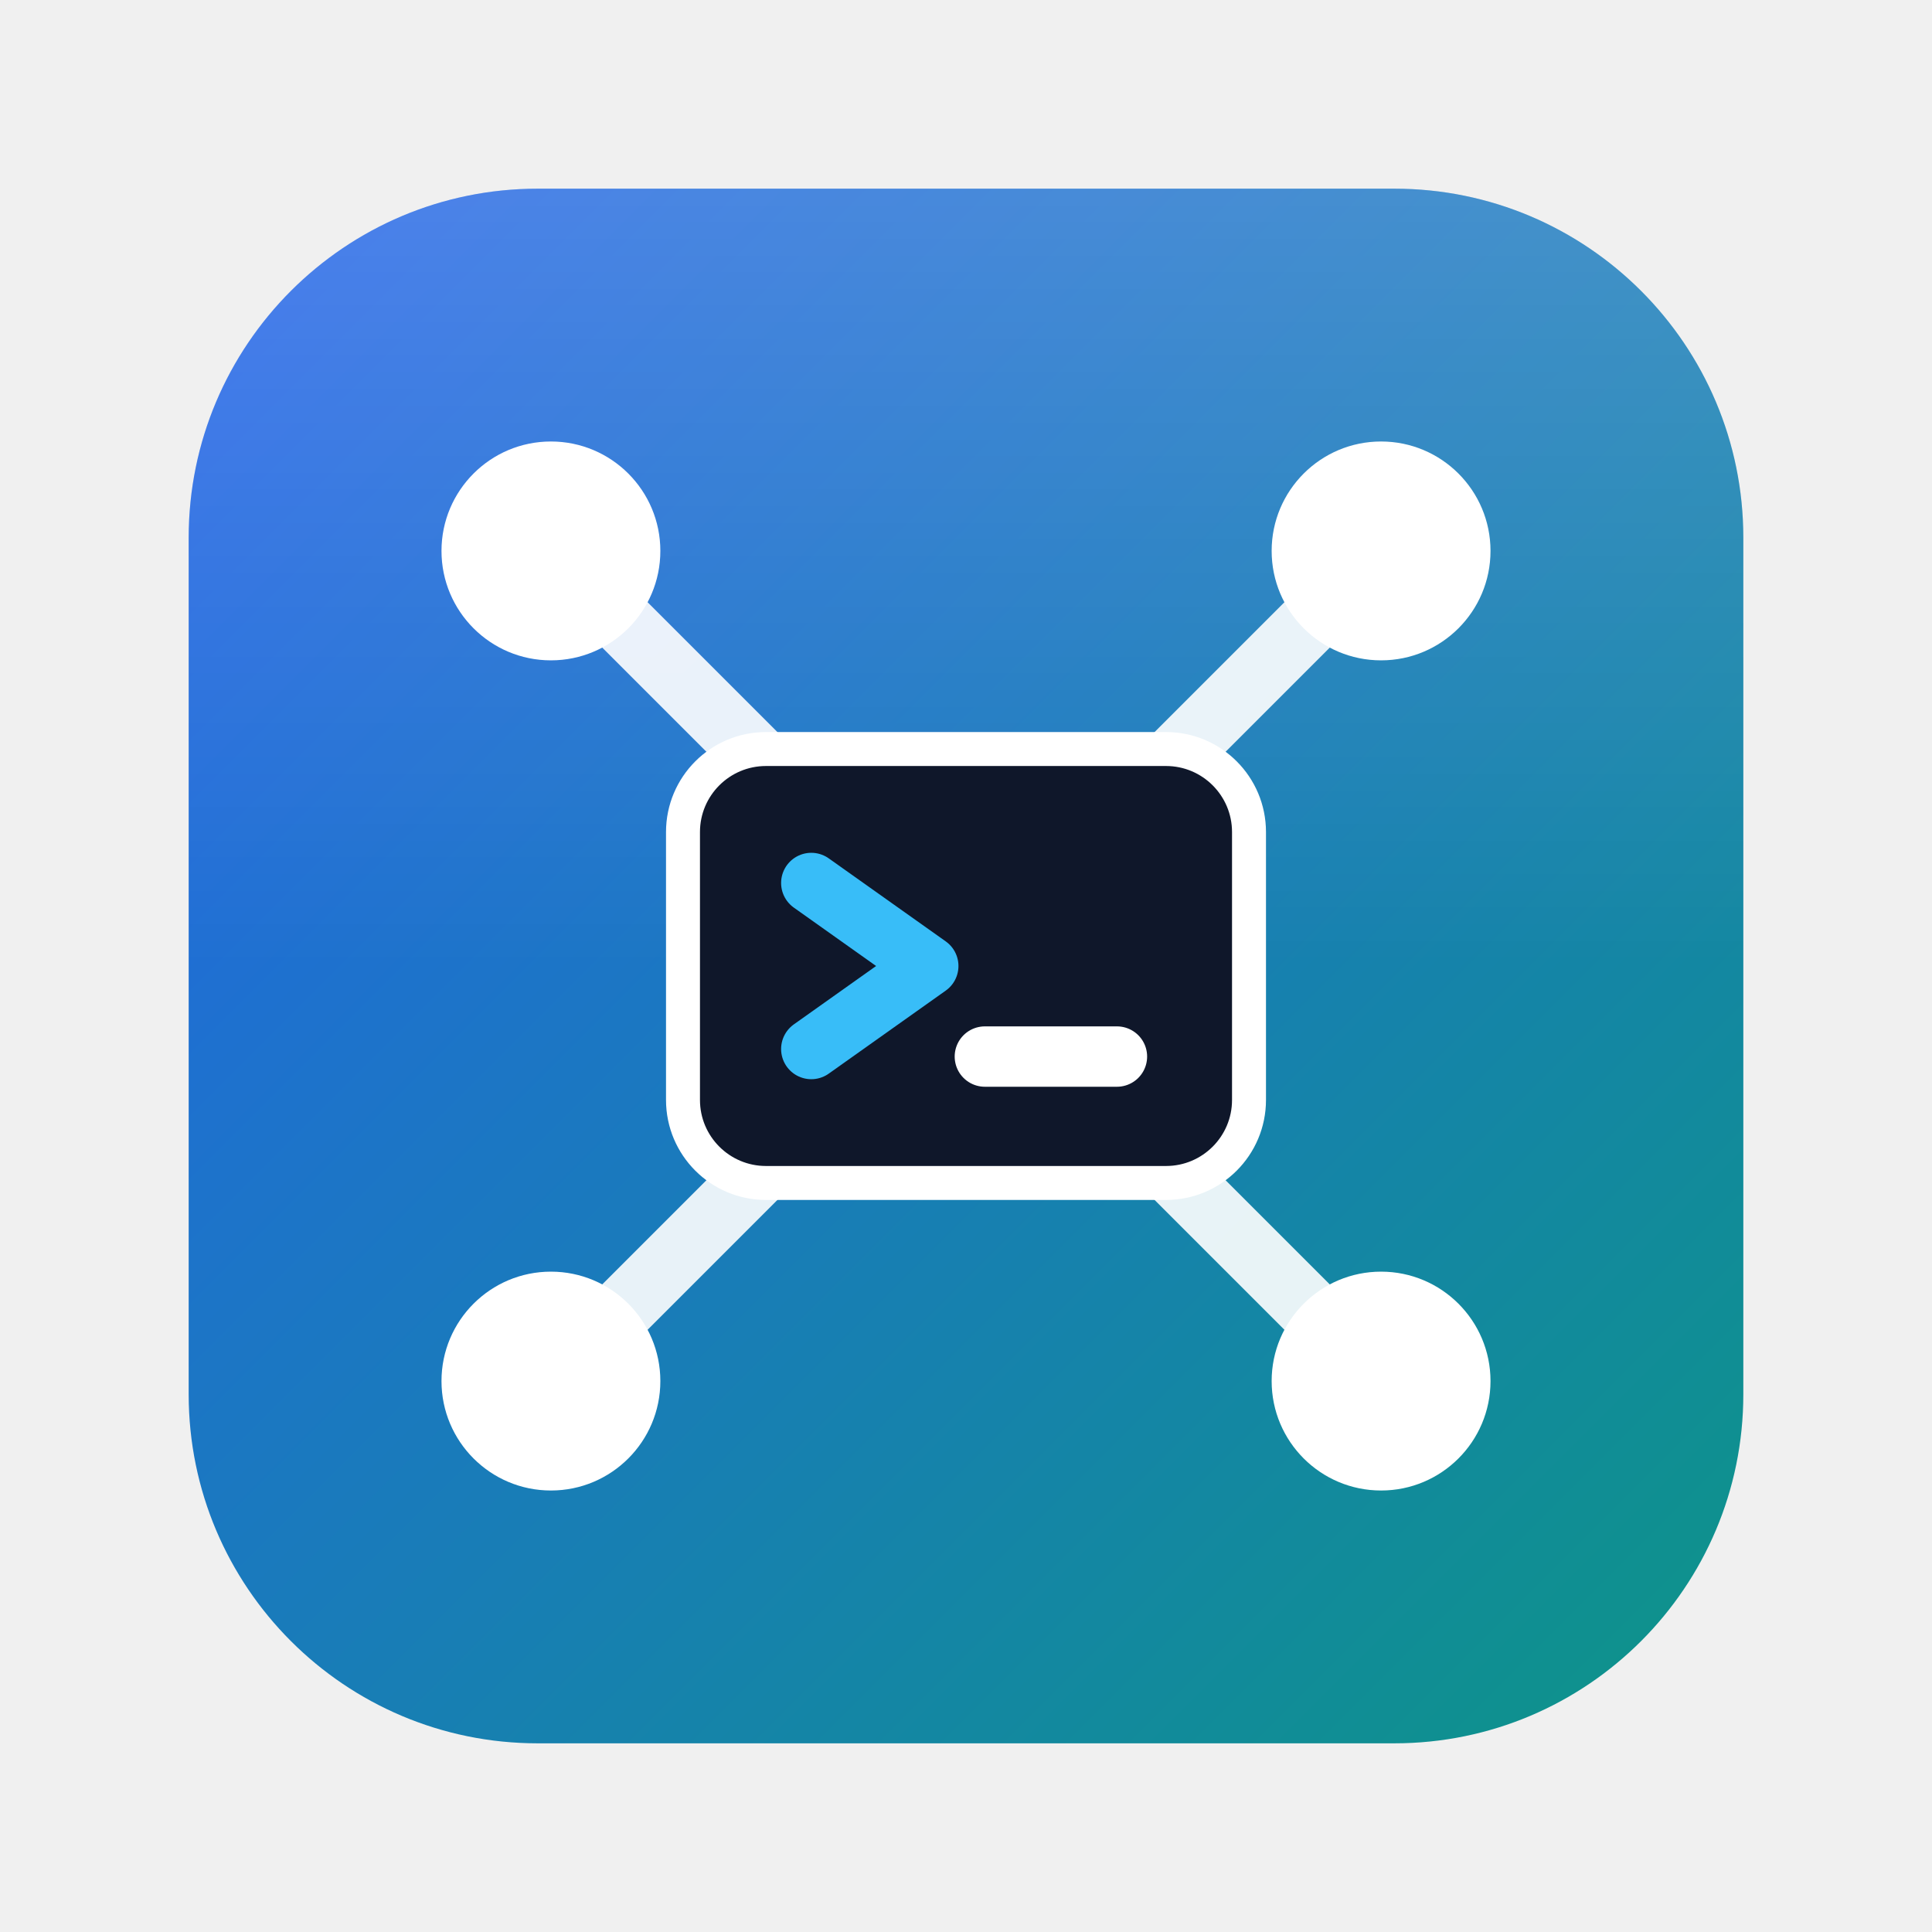
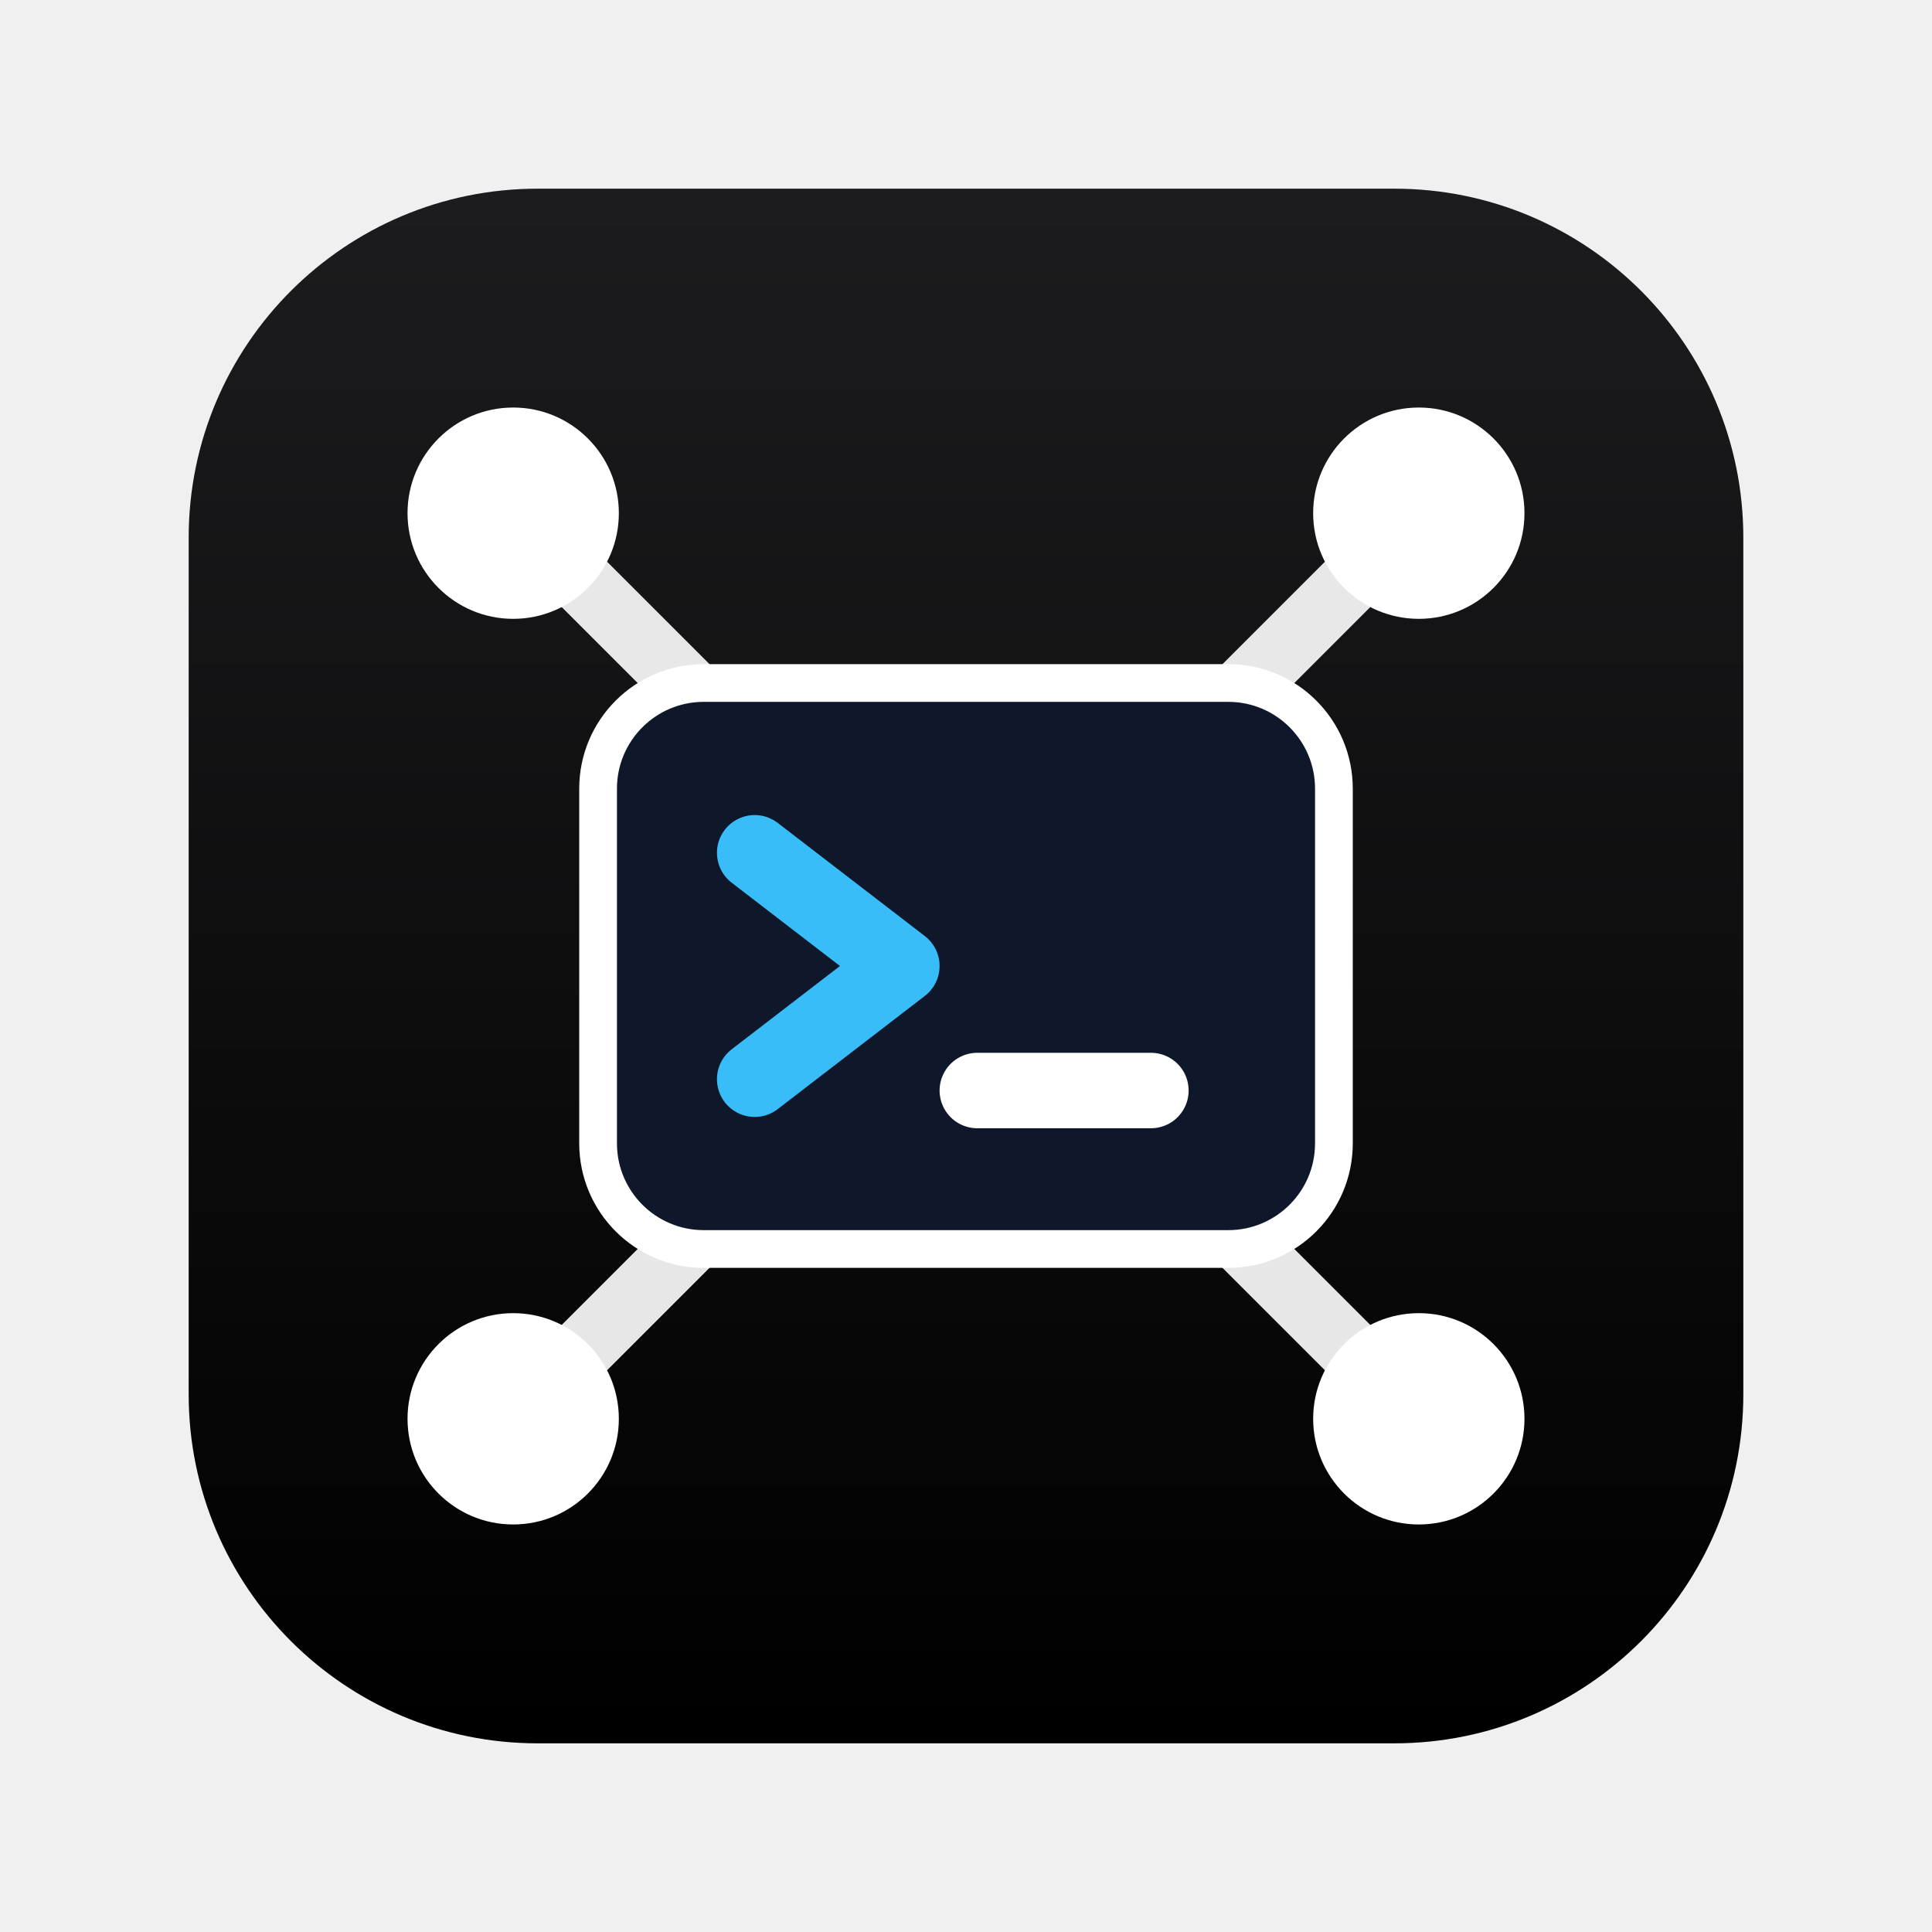
<svg xmlns="http://www.w3.org/2000/svg" width="1024" height="1024" viewBox="0 0 1024 1024">
  <defs>
-     <linearGradient id="bg" x1="0" y1="0" x2="1" y2="1">
-       <stop offset="0" stop-color="#2563EB" />
-       <stop offset="1" stop-color="#0D9488" />
-     </linearGradient>
-     <linearGradient id="shine" x1="0" y1="0" x2="0" y2="1">
-       <stop offset="0" stop-color="#FFFFFF" stop-opacity="0.18" />
-       <stop offset="0.5" stop-color="#FFFFFF" stop-opacity="0" />
+     <linearGradient id="bg" x1="0" y1="0" x2="0" y2="1">
+       <stop offset="0" stop-color="#1C1C1E" />
+       <stop offset="1" stop-color="#000000" />
    </linearGradient>
  </defs>
  <rect x="100" y="100" width="824" height="824" rx="185" fill="url(#bg)" />
-   <rect x="100" y="100" width="824" height="824" rx="185" fill="url(#shine)" />
  <g stroke="#FFFFFF" stroke-opacity="0.9" stroke-width="34" stroke-linecap="round">
-     <line x1="512" y1="512" x2="292" y2="292" />
-     <line x1="512" y1="512" x2="732" y2="292" />
-     <line x1="512" y1="512" x2="292" y2="732" />
-     <line x1="512" y1="512" x2="732" y2="732" />
+     <line x1="512" y1="512" x2="272" y2="272" />
+     <line x1="512" y1="512" x2="752" y2="272" />
+     <line x1="512" y1="512" x2="272" y2="752" />
+     <line x1="512" y1="512" x2="752" y2="752" />
  </g>
  <g fill="#FFFFFF">
-     <circle cx="292" cy="292" r="58" />
-     <circle cx="732" cy="292" r="58" />
-     <circle cx="292" cy="732" r="58" />
-     <circle cx="732" cy="732" r="58" />
+     <circle cx="272" cy="272" r="56" />
+     <circle cx="752" cy="272" r="56" />
+     <circle cx="272" cy="752" r="56" />
+     <circle cx="752" cy="752" r="56" />
  </g>
-   <rect x="362" y="397" width="300" height="230" rx="44" fill="#0F172A" stroke="#FFFFFF" stroke-width="18" />
-   <path d="M430 468 L492 512 L430 556" fill="none" stroke="#38BDF8" stroke-width="32" stroke-linecap="round" stroke-linejoin="round" />
-   <line x1="522" y1="560" x2="592" y2="560" stroke="#FFFFFF" stroke-width="32" stroke-linecap="round" />
+   <rect x="317" y="362" width="390" height="300" rx="56" fill="#0F172A" stroke="#FFFFFF" stroke-width="20" />
+   <path d="M400 452 L478 512 L400 572" fill="none" stroke="#38BDF8" stroke-width="40" stroke-linecap="round" stroke-linejoin="round" />
+   <line x1="518" y1="578" x2="610" y2="578" stroke="#FFFFFF" stroke-width="40" stroke-linecap="round" />
</svg>
